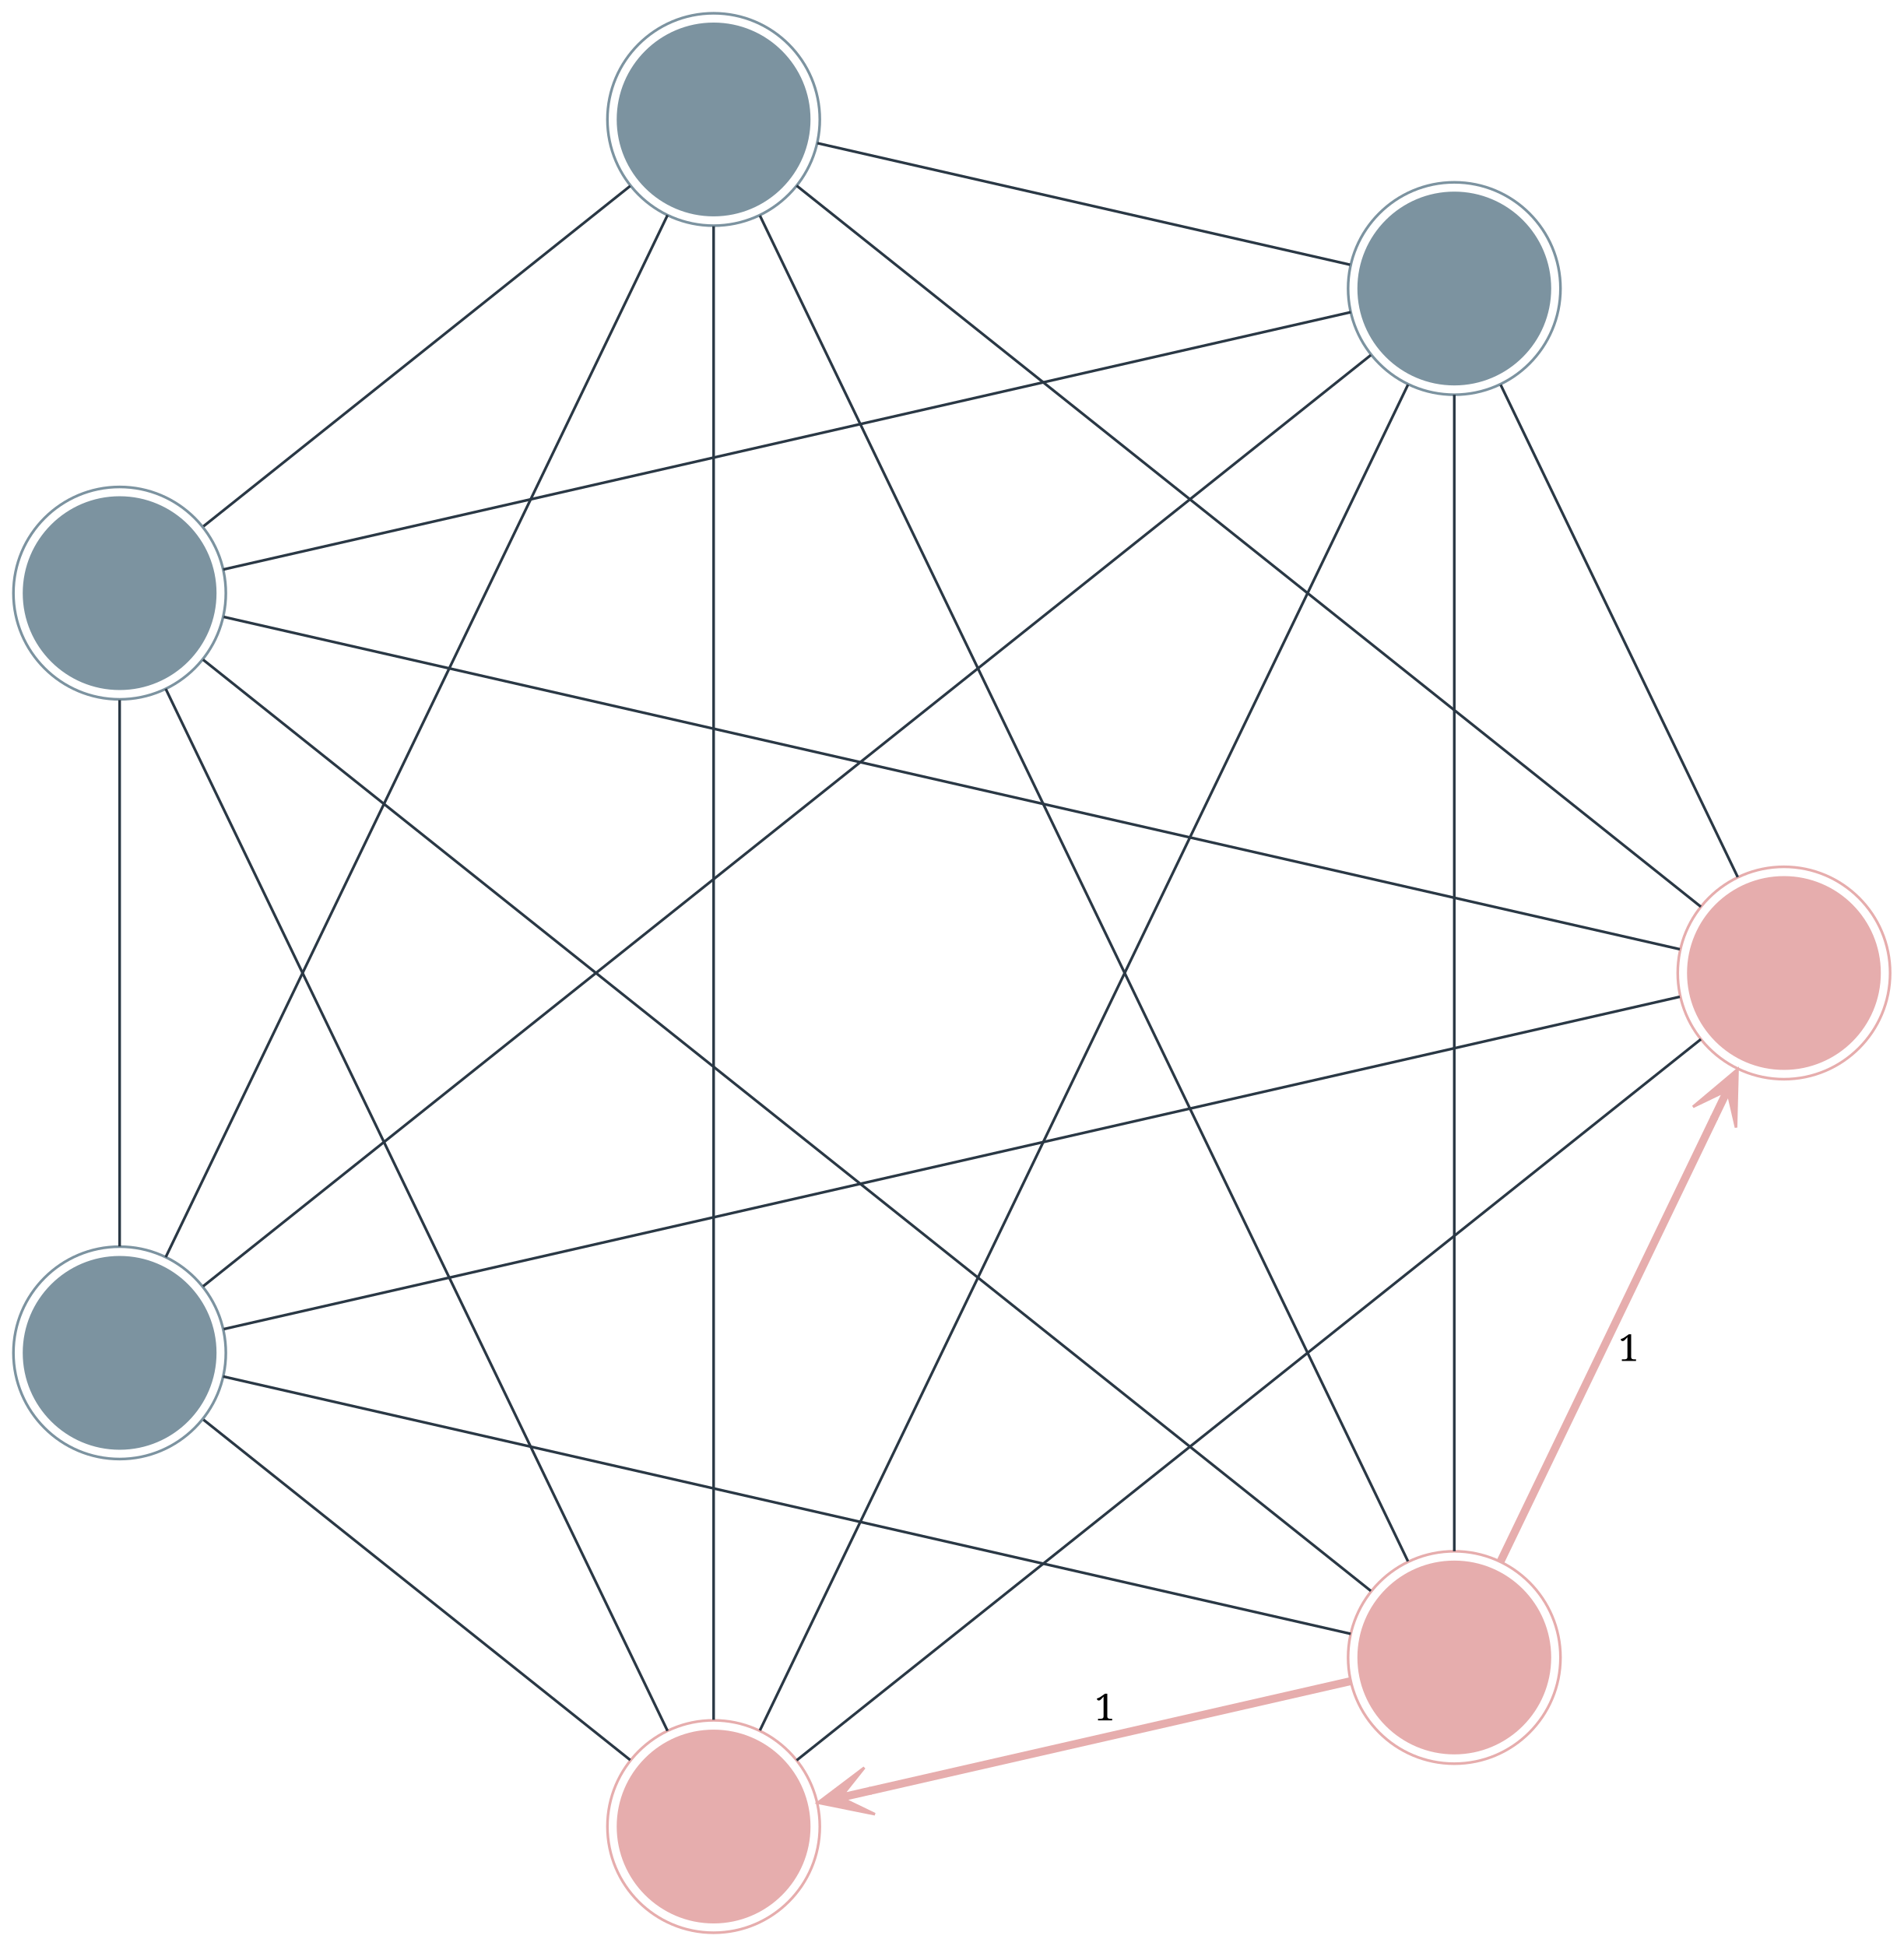
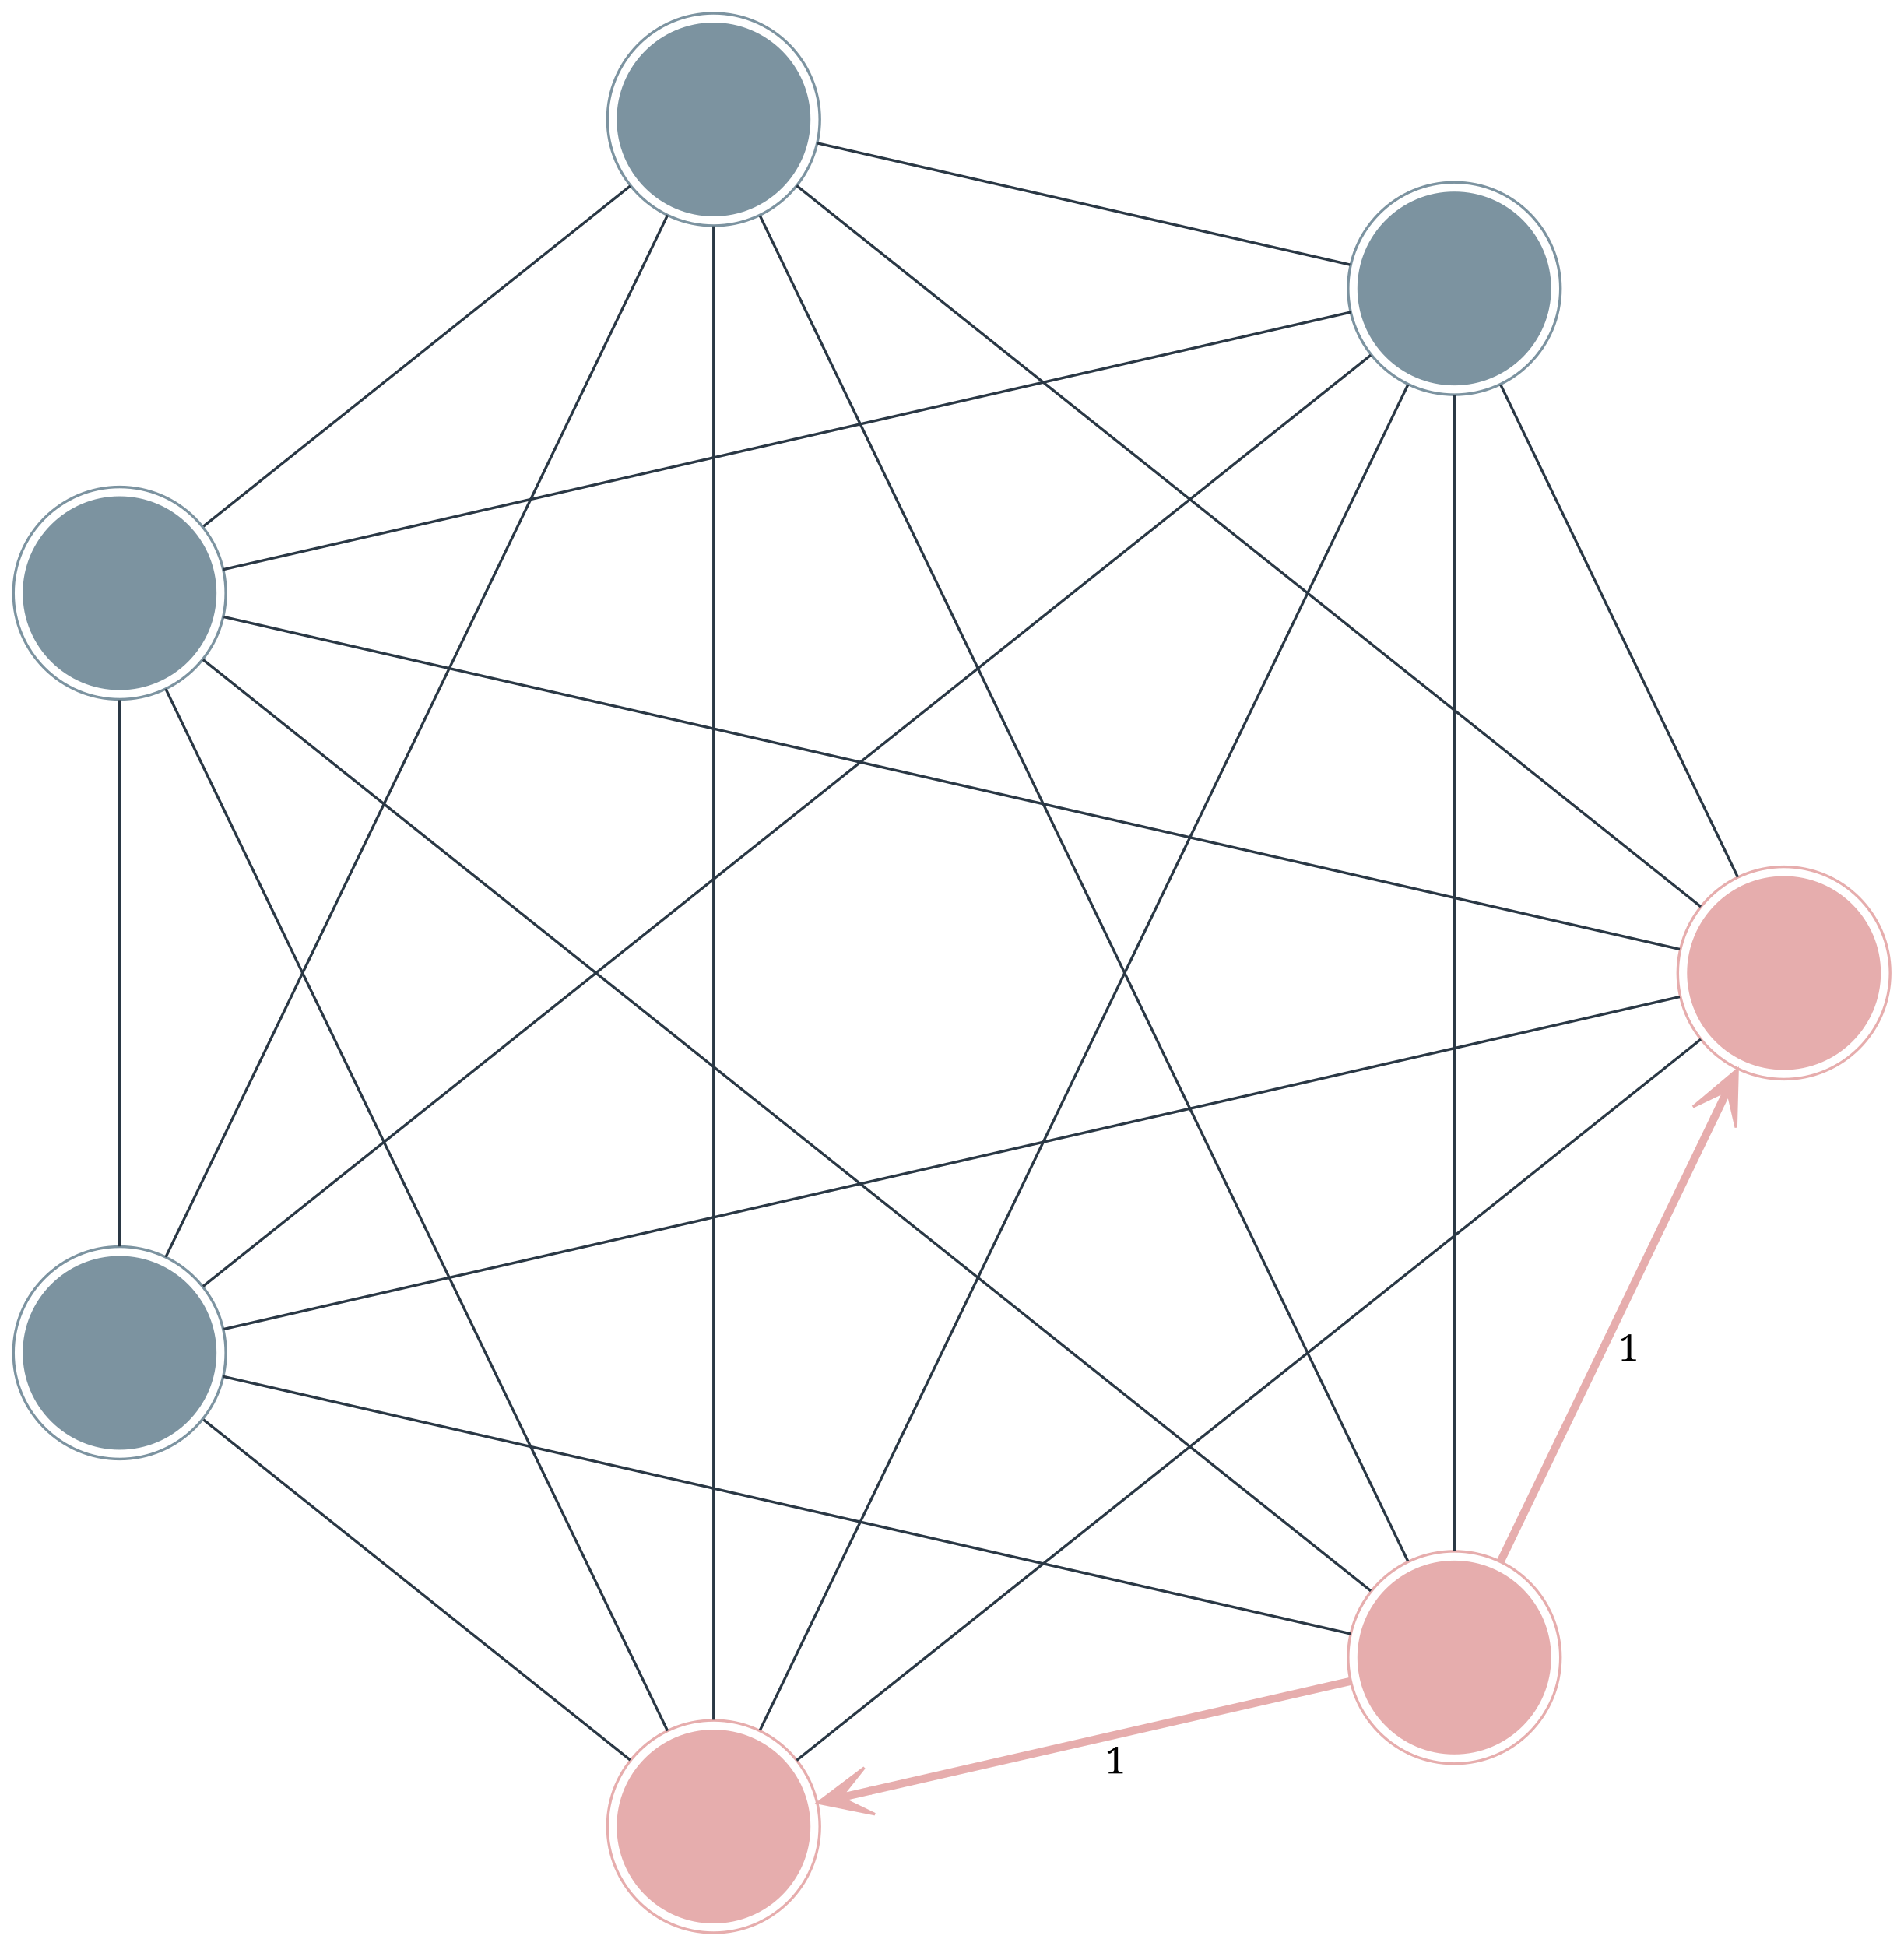
<svg xmlns="http://www.w3.org/2000/svg" width="717pt" height="733pt" viewBox="0.00 0.00 716.88 733.00">
  <g id="graph1" class="graph" transform="scale(1 1) rotate(0) translate(4 729.002)">
    <polygon fill="white" stroke="white" points="-4,5 -4,-729.002 713.881,-729.002 713.881,5 -4,5" />
    <g id="node1" class="node">
      <ellipse fill="#e6adad" stroke="#e6adad" cx="543.719" cy="-104.677" rx="36" ry="36" />
      <ellipse fill="none" stroke="#e6adad" cx="543.719" cy="-104.677" rx="40" ry="40" />
    </g>
    <g id="node2" class="node">
      <ellipse fill="#e6adad" stroke="#e6adad" cx="667.881" cy="-362.501" rx="36" ry="36" />
      <ellipse fill="none" stroke="#e6adad" cx="667.881" cy="-362.501" rx="40" ry="40" />
    </g>
    <g id="edge2" class="edge">
      <path fill="none" stroke="#e6adad" stroke-width="3" d="M561.114,-140.798C582.064,-184.3 617.456,-257.793 641.708,-308.152" />
      <polygon fill="#e6adad" stroke="#e6adad" points="650.403,-326.209 633.617,-312.095 645.164,-317.633 640.825,-308.624 641.726,-308.19 642.627,-307.756 646.966,-316.766 649.834,-304.285 650.403,-326.209 650.403,-326.209" />
      <text text-anchor="middle" x="609.411" y="-216.375" font-family="Times Roman,serif" font-size="14.00">1</text>
    </g>
    <g id="node3" class="node">
      <ellipse fill="#7c93a0" stroke="#7c93a0" cx="41" cy="-219.42" rx="36" ry="36" />
      <ellipse fill="none" stroke="#7c93a0" cx="41" cy="-219.42" rx="40" ry="40" />
    </g>
    <g id="edge4" class="edge">
      <path fill="none" stroke="#2a3845" d="M504.69,-113.585C410.912,-134.99 173.757,-189.119 80.004,-210.517" />
      <text text-anchor="middle" x="294.347" y="-166.951" font-family="Times Roman,serif" font-size="14.00"> </text>
    </g>
    <g id="node4" class="node">
      <ellipse fill="#7c93a0" stroke="#7c93a0" cx="41" cy="-505.582" rx="36" ry="36" />
      <ellipse fill="none" stroke="#7c93a0" cx="41" cy="-505.582" rx="40" ry="40" />
    </g>
    <g id="edge6" class="edge">
      <path fill="none" stroke="#2a3845" d="M512.272,-129.756C421.99,-201.753 162.702,-408.528 72.436,-480.514" />
      <text text-anchor="middle" x="287.354" y="-294.035" font-family="Times Roman,serif" font-size="14.00"> </text>
    </g>
    <g id="node5" class="node">
      <ellipse fill="#7c93a0" stroke="#7c93a0" cx="264.731" cy="-684.002" rx="36" ry="36" />
      <ellipse fill="none" stroke="#7c93a0" cx="264.731" cy="-684.002" rx="40" ry="40" />
    </g>
    <g id="edge8" class="edge">
      <path fill="none" stroke="#2a3845" d="M526.267,-140.917C476.165,-244.955 332.271,-543.755 282.176,-647.776" />
      <text text-anchor="middle" x="410.222" y="-393.247" font-family="Times Roman,serif" font-size="14.00"> </text>
    </g>
    <g id="node6" class="node">
      <ellipse fill="#7c93a0" stroke="#7c93a0" cx="543.719" cy="-620.325" rx="36" ry="36" />
      <ellipse fill="none" stroke="#7c93a0" cx="543.719" cy="-620.325" rx="40" ry="40" />
    </g>
    <g id="edge10" class="edge">
      <path fill="none" stroke="#2a3845" d="M543.719,-144.71C543.719,-240.9 543.719,-484.154 543.719,-580.317" />
      <text text-anchor="middle" x="546.719" y="-358.414" font-family="Times Roman,serif" font-size="14.00"> </text>
    </g>
    <g id="node7" class="node">
      <ellipse fill="#e6adad" stroke="#e6adad" cx="264.731" cy="-41" rx="36" ry="36" />
      <ellipse fill="none" stroke="#e6adad" cx="264.731" cy="-41" rx="40" ry="40" />
    </g>
    <g id="edge12" class="edge">
      <path fill="none" stroke="#e6adad" stroke-width="3" d="M504.633,-95.756C457.56,-85.012 378.034,-66.861 323.541,-54.423" />
      <polygon fill="#e6adad" stroke="#e6adad" points="304.002,-49.963 325.503,-45.639 313.974,-51.214 323.723,-53.439 323.501,-54.414 323.278,-55.389 313.529,-53.163 321.498,-63.188 304.002,-49.963 304.002,-49.963" />
-       <text text-anchor="middle" x="412.087" y="-80.99" font-family="Times Roman,serif" font-size="14.00">1</text>
+       <text text-anchor="middle" x="416.087" y="-60.99" font-family="Times Roman,serif" font-size="14.00">1</text>
    </g>
    <g id="edge14" class="edge">
      <path fill="none" stroke="#2a3845" d="M628.666,-353.551C516.087,-327.855 192.76,-254.058 80.199,-228.367" />
      <text text-anchor="middle" x="356.433" y="-277.859" font-family="Times Roman,serif" font-size="14.00"> </text>
    </g>
    <g id="edge16" class="edge">
      <path fill="none" stroke="#2a3845" d="M628.666,-371.451C516.087,-397.147 192.76,-470.944 80.199,-496.635" />
-       <text text-anchor="middle" x="356.433" y="-438.943" font-family="Times Roman,serif" font-size="14.00"> </text>
+       <text text-anchor="middle" x="352.433" y="-420.943" font-family="Times Roman,serif" font-size="14.00"> </text>
    </g>
    <g id="edge18" class="edge">
      <path fill="none" stroke="#2a3845" d="M636.582,-387.461C561.378,-447.434 371.194,-599.101 296.01,-659.058" />
-       <text text-anchor="middle" x="461.296" y="-512.16" font-family="Times Roman,serif" font-size="14.00"> </text>
+       <text text-anchor="middle" x="471.296" y="-526.16" font-family="Times Roman,serif" font-size="14.00"> </text>
    </g>
    <g id="edge20" class="edge">
      <path fill="none" stroke="#2a3845" d="M650.486,-398.622C626.86,-447.682 584.865,-534.884 561.197,-584.033" />
-       <text text-anchor="middle" x="599.841" y="-484.227" font-family="Times Roman,serif" font-size="14.00"> </text>
+       <text text-anchor="middle" x="611.841" y="-490.227" font-family="Times Roman,serif" font-size="14.00"> </text>
    </g>
    <g id="edge22" class="edge">
      <path fill="none" stroke="#2a3845" d="M636.582,-337.541C561.378,-277.568 371.194,-125.901 296.01,-65.944" />
      <text text-anchor="middle" x="461.296" y="-204.643" font-family="Times Roman,serif" font-size="14.00"> </text>
    </g>
    <g id="edge24" class="edge">
      <path fill="none" stroke="#2a3845" d="M41,-259.511C41,-313.963 41,-410.751 41,-465.301" />
-       <text text-anchor="middle" x="44" y="-358.306" font-family="Times Roman,serif" font-size="14.00"> </text>
+       <text text-anchor="middle" x="38" y="-358.306" font-family="Times Roman,serif" font-size="14.00"> </text>
    </g>
    <g id="edge26" class="edge">
      <path fill="none" stroke="#2a3845" d="M58.37,-255.488C100.105,-342.152 205.649,-561.316 247.373,-647.957" />
-       <text text-anchor="middle" x="146.871" y="-450.622" font-family="Times Roman,serif" font-size="14.00"> </text>
+       <text text-anchor="middle" x="158.871" y="-444.622" font-family="Times Roman,serif" font-size="14.00"> </text>
    </g>
    <g id="edge28" class="edge">
      <path fill="none" stroke="#2a3845" d="M72.447,-244.498C162.729,-316.495 422.017,-523.271 512.284,-595.256" />
      <text text-anchor="middle" x="287.366" y="-422.777" font-family="Times Roman,serif" font-size="14.00"> </text>
    </g>
    <g id="edge30" class="edge">
      <path fill="none" stroke="#2a3845" d="M72.581,-194.235C115.221,-160.23 190.754,-99.995 233.311,-66.057" />
-       <text text-anchor="middle" x="146.946" y="-119.046" font-family="Times Roman,serif" font-size="14.00"> </text>
+       <text text-anchor="middle" x="158.946" y="-133.046" font-family="Times Roman,serif" font-size="14.00"> </text>
    </g>
    <g id="edge32" class="edge">
      <path fill="none" stroke="#2a3845" d="M72.581,-530.767C115.221,-564.772 190.754,-625.007 233.311,-658.945" />
-       <text text-anchor="middle" x="158.946" y="-583.756" font-family="Times Roman,serif" font-size="14.00"> </text>
+       <text text-anchor="middle" x="146.946" y="-597.756" font-family="Times Roman,serif" font-size="14.00"> </text>
    </g>
    <g id="edge34" class="edge">
      <path fill="none" stroke="#2a3845" d="M80.029,-514.491C173.807,-535.895 410.963,-590.024 504.715,-611.422" />
      <text text-anchor="middle" x="290.372" y="-567.857" font-family="Times Roman,serif" font-size="14.00"> </text>
    </g>
    <g id="edge36" class="edge">
      <path fill="none" stroke="#2a3845" d="M58.37,-469.514C100.105,-382.85 205.649,-163.686 247.373,-77.046" />
-       <text text-anchor="middle" x="146.871" y="-266.18" font-family="Times Roman,serif" font-size="14.00"> </text>
+       <text text-anchor="middle" x="158.871" y="-272.18" font-family="Times Roman,serif" font-size="14.00"> </text>
    </g>
    <g id="edge38" class="edge">
      <path fill="none" stroke="#2a3845" d="M303.817,-675.081C356.904,-662.964 451.265,-641.427 504.448,-629.288" />
      <text text-anchor="middle" x="402.133" y="-639.085" font-family="Times Roman,serif" font-size="14.00"> </text>
    </g>
    <g id="edge40" class="edge">
      <path fill="none" stroke="#2a3845" d="M264.731,-643.779C264.731,-528.305 264.731,-196.663 264.731,-81.207" />
      <text text-anchor="middle" x="261.731" y="-358.393" font-family="Times Roman,serif" font-size="14.00"> </text>
    </g>
    <g id="edge42" class="edge">
      <path fill="none" stroke="#2a3845" d="M526.267,-584.085C476.165,-480.047 332.271,-181.247 282.176,-77.226" />
-       <text text-anchor="middle" x="398.222" y="-329.556" font-family="Times Roman,serif" font-size="14.00"> </text>
+       <text text-anchor="middle" x="410.222" y="-323.556" font-family="Times Roman,serif" font-size="14.00"> </text>
    </g>
  </g>
</svg>
